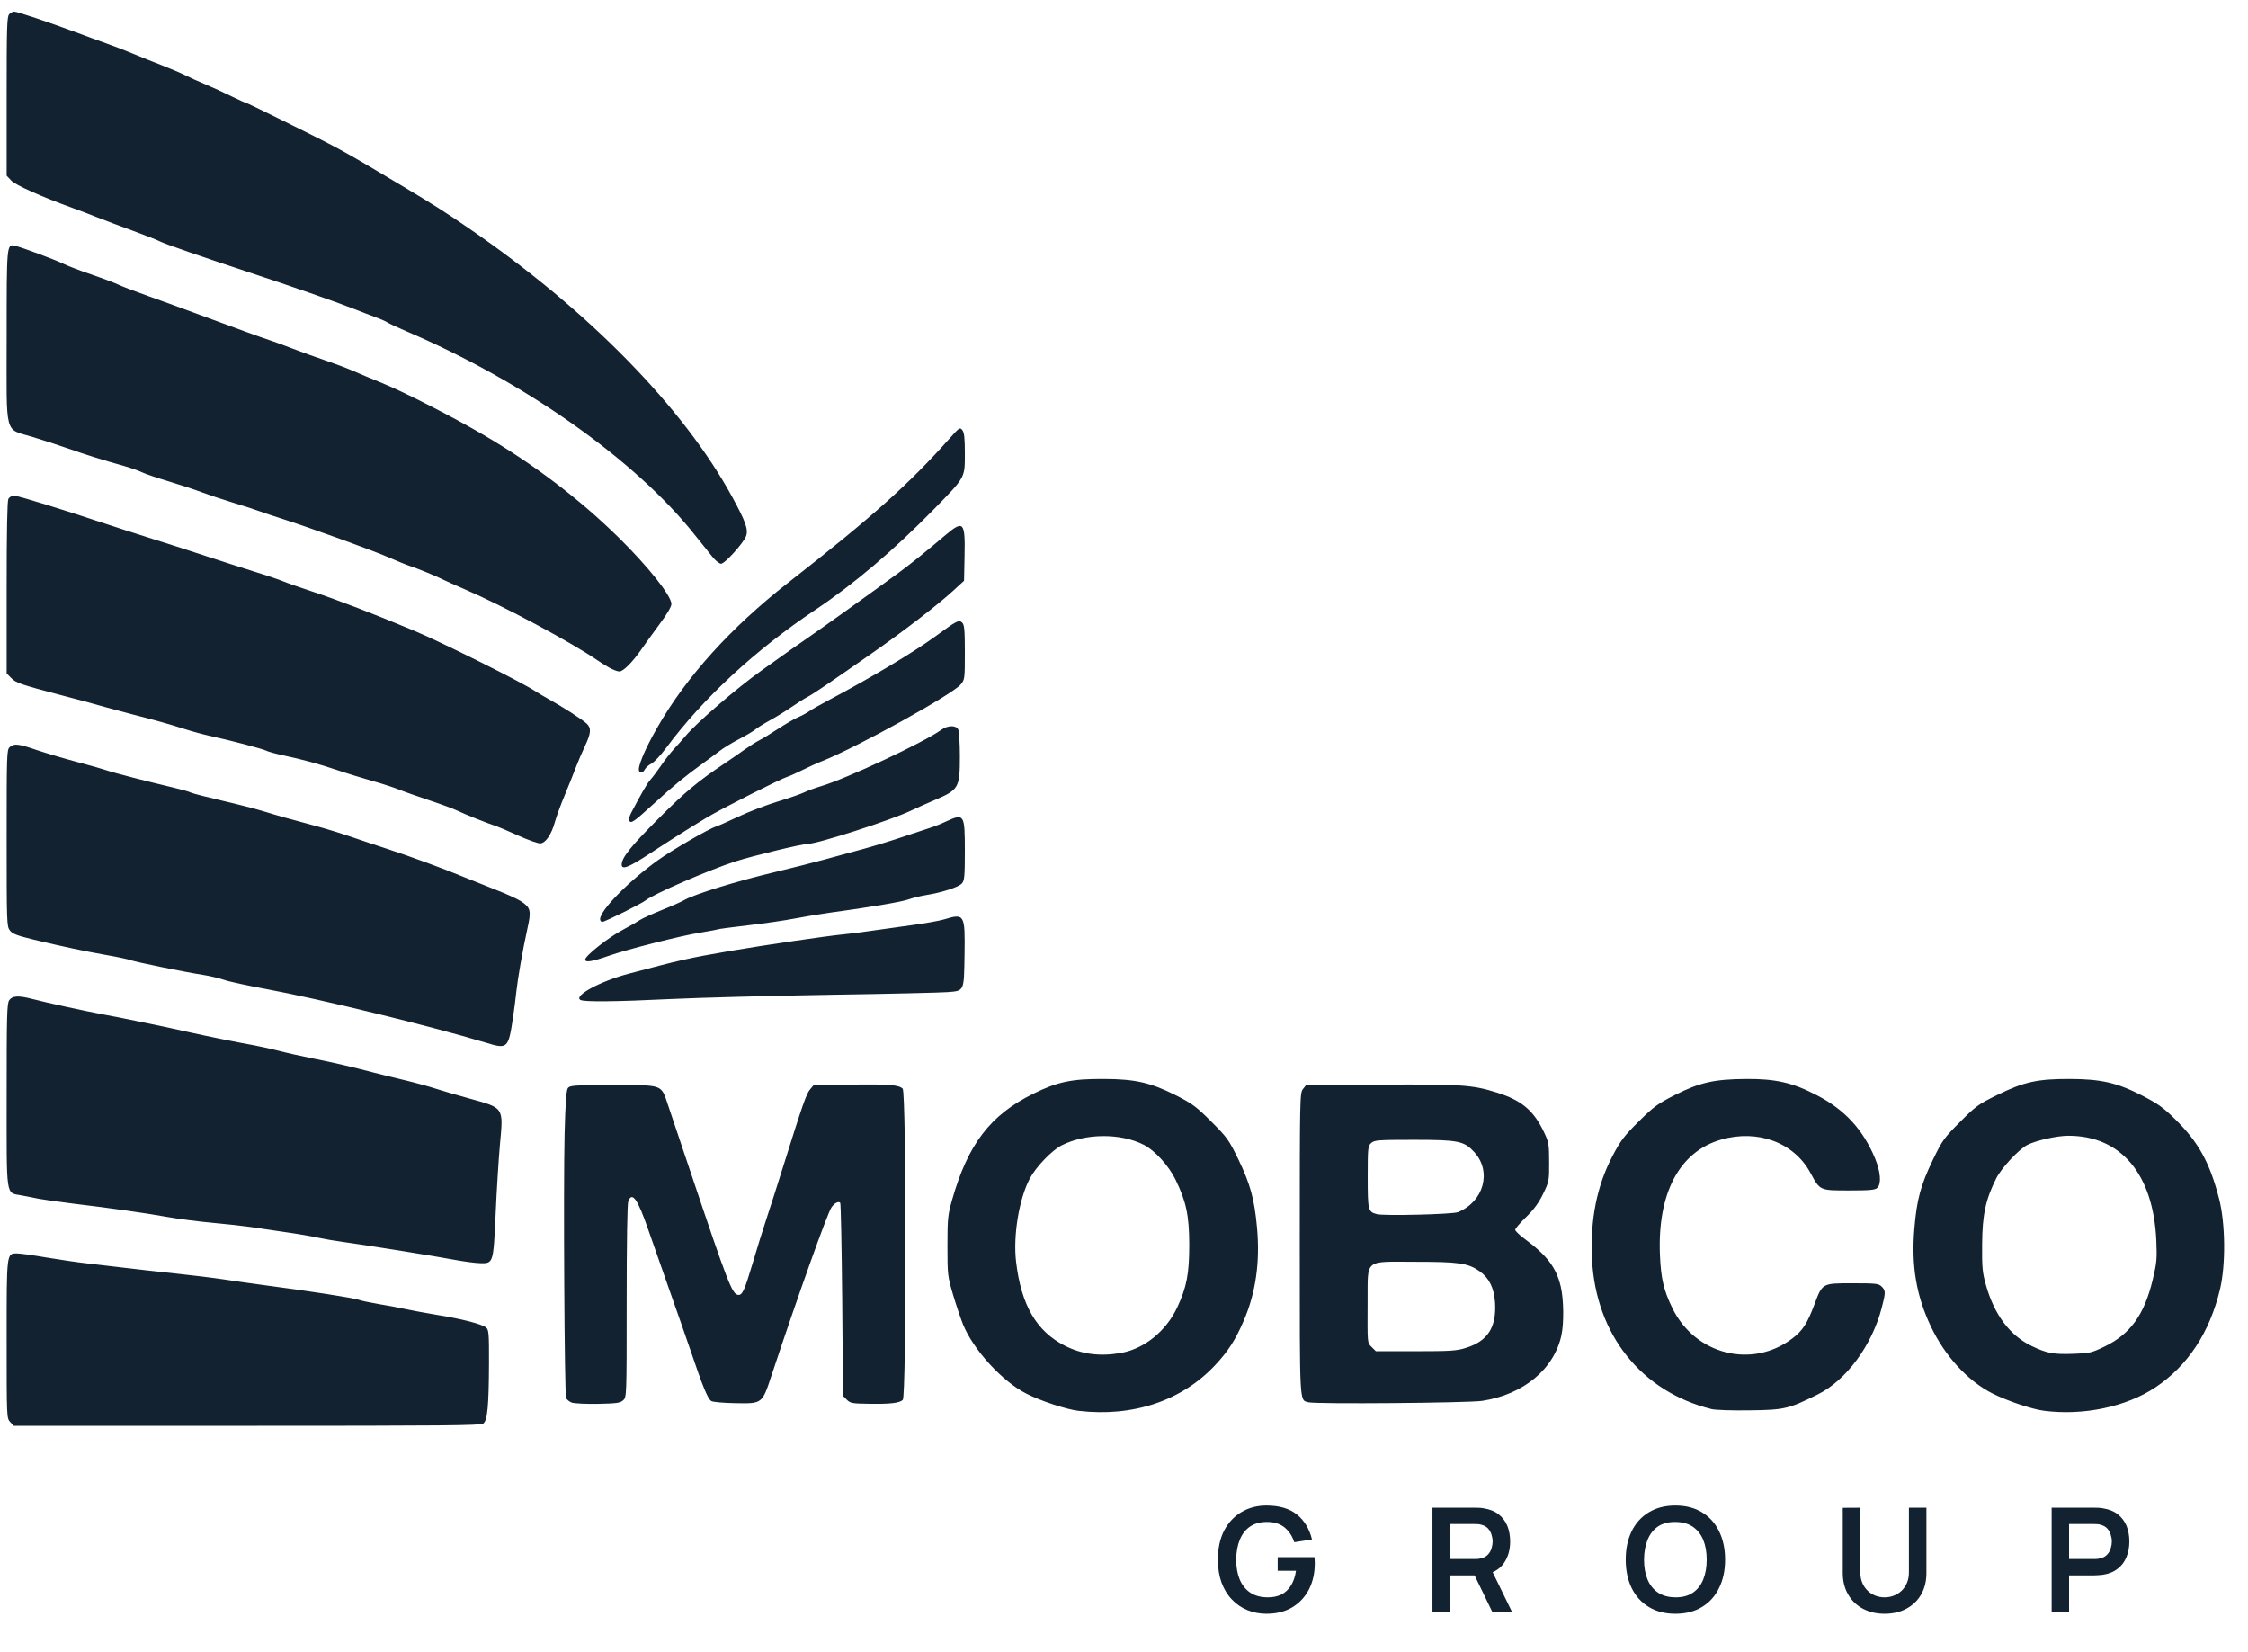
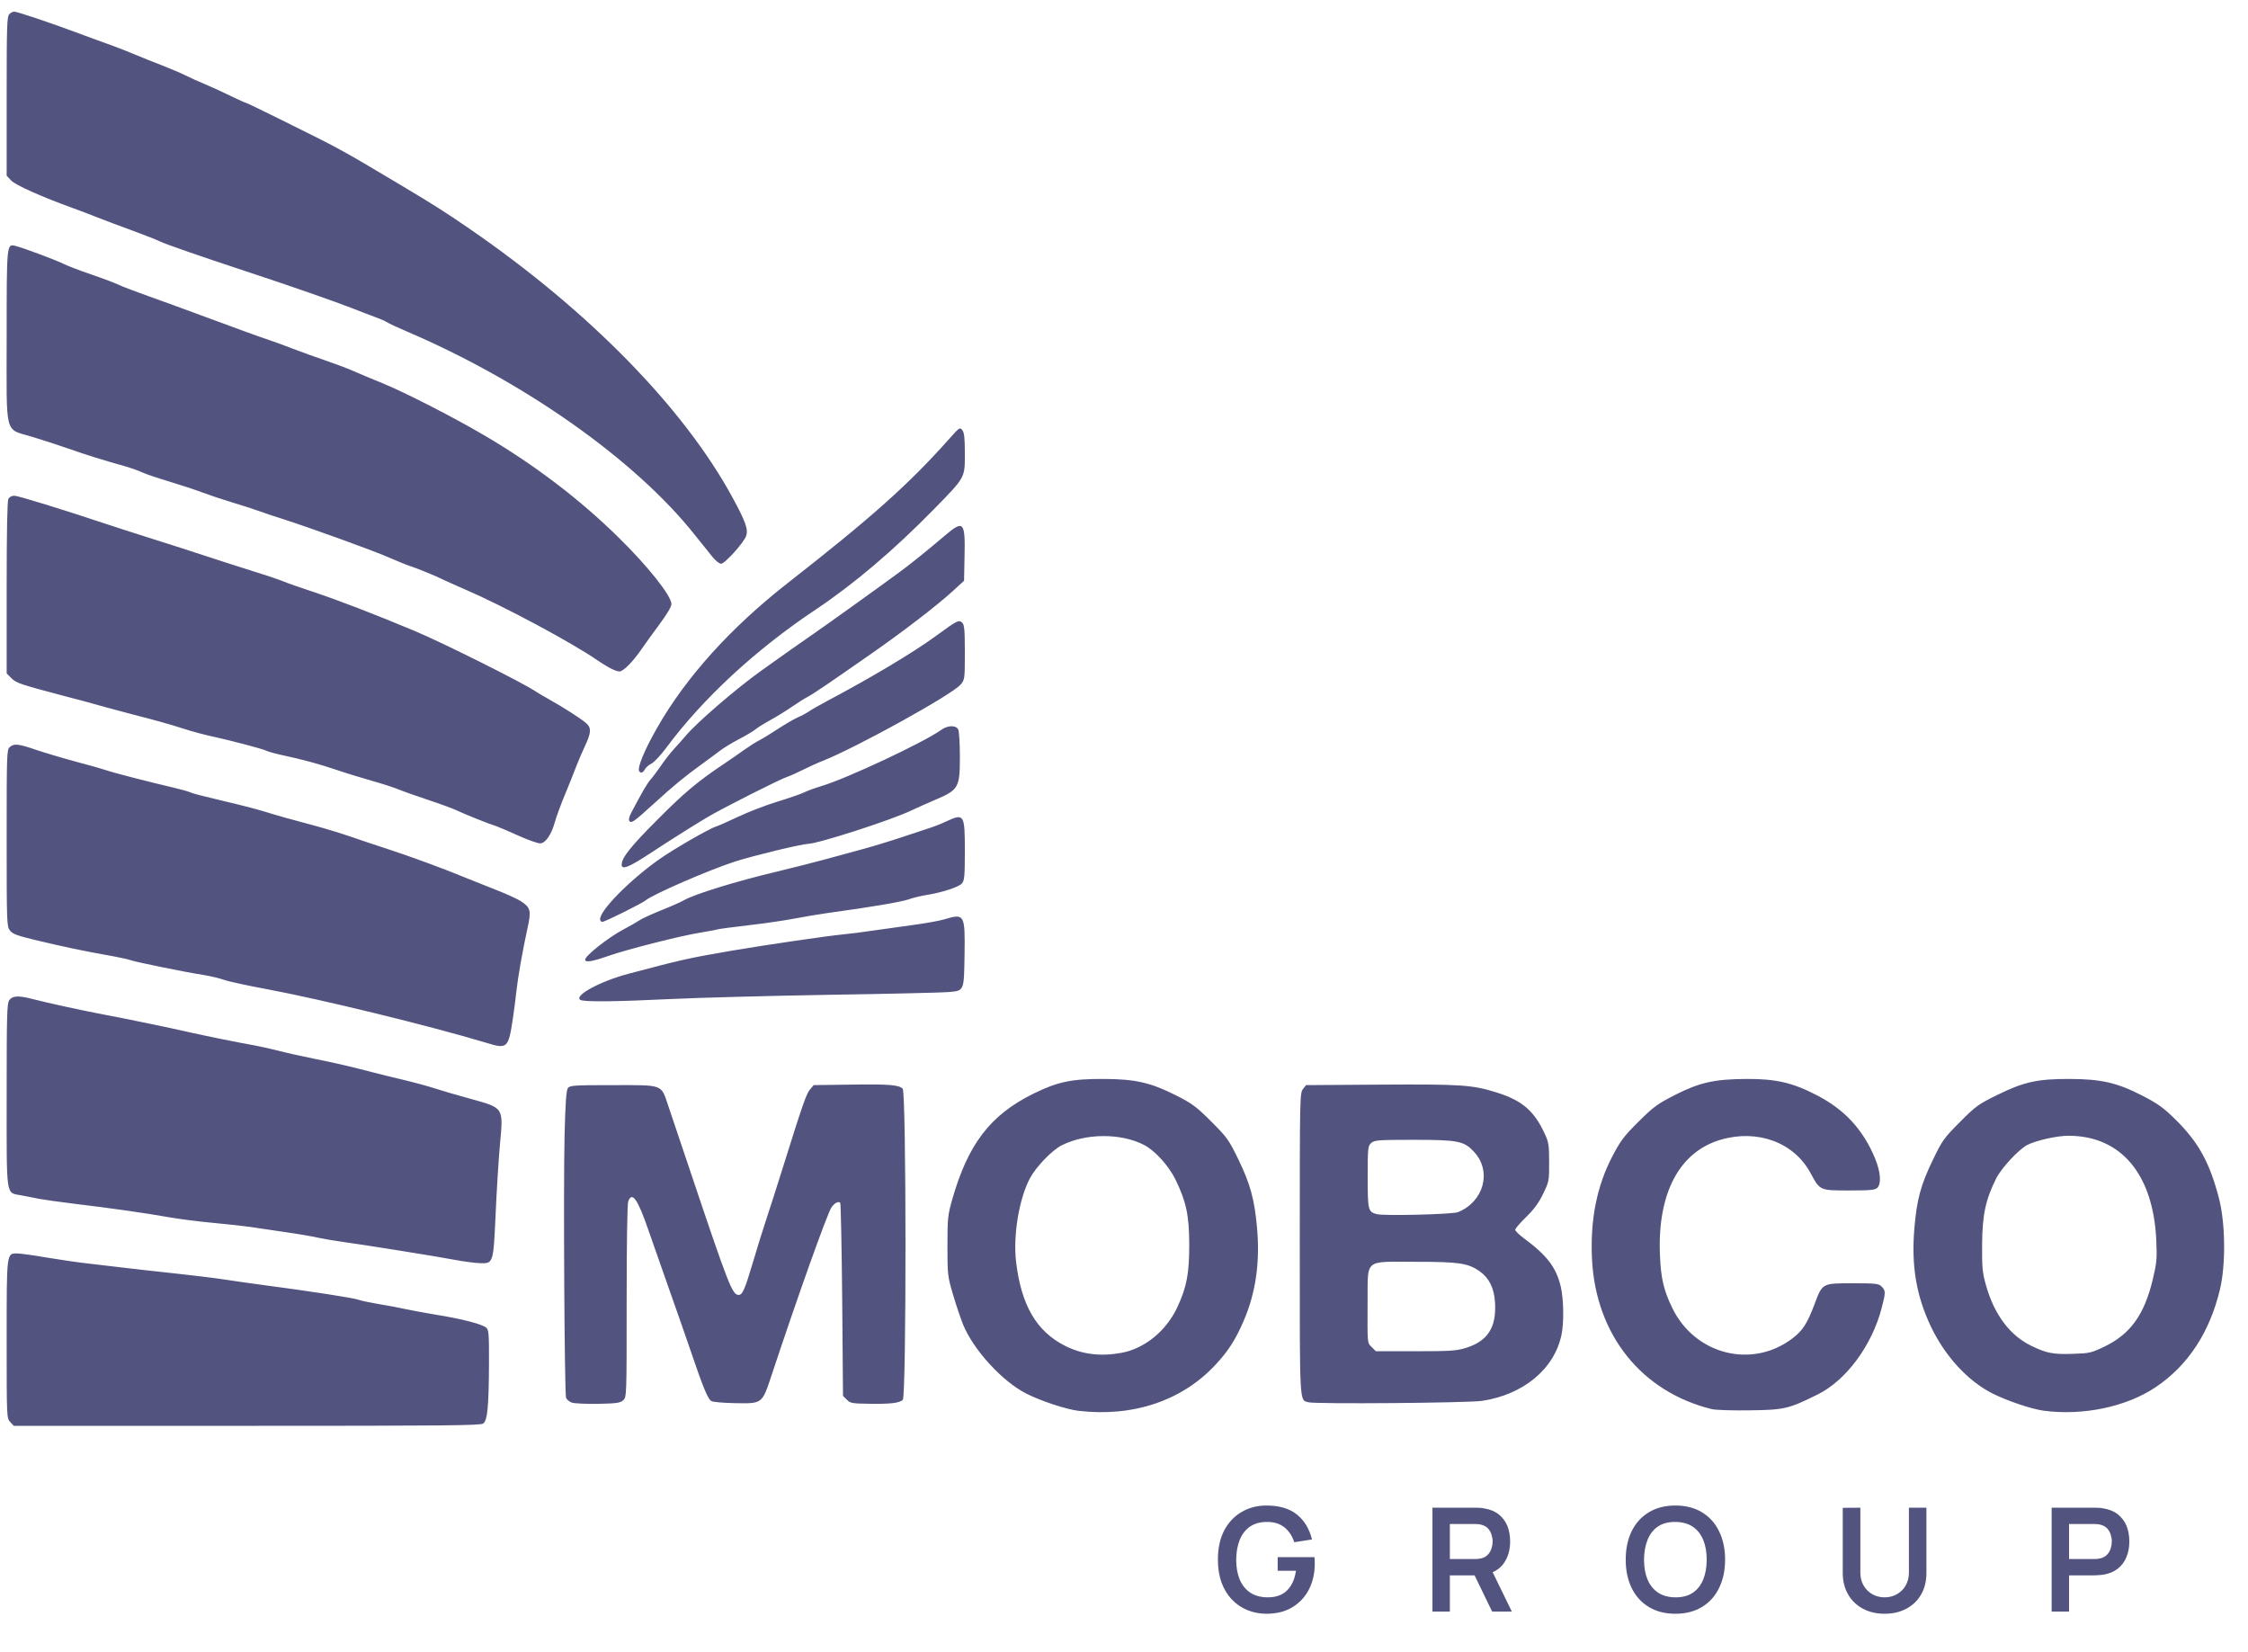
<svg xmlns="http://www.w3.org/2000/svg" viewBox="8 6 226 166" role="img" aria-label="MOBCO Group">
-   <path fill="#122230" d="M9.03,148.95C8.67,148.56 8.67,148.54 8.67,140.65C8.67,131.84 8.65,132.00 9.73,132.00C10.03,132.00 11.36,132.18 12.68,132.41C14.00,132.63 15.83,132.90 16.75,133.00C17.67,133.10 19.28,133.29 20.33,133.42C21.39,133.55 23.71,133.81 25.50,134.00C27.29,134.19 29.50,134.46 30.42,134.60C31.33,134.74 33.13,135.00 34.42,135.17C39.09,135.78 43.60,136.48 44.06,136.66C44.32,136.76 45.25,136.95 46.13,137.10C47.01,137.24 48.18,137.46 48.74,137.59C49.29,137.71 50.69,137.97 51.83,138.16C54.41,138.57 56.49,139.11 56.88,139.46C57.14,139.69 57.17,140.08 57.16,143.07C57.14,147.35 57.01,148.79 56.58,149.10C56.32,149.30 52.52,149.33 32.83,149.33L9.39,149.33L9.03,148.95ZM116.42,147.82C115.22,147.68 112.63,146.83 111.20,146.10C108.78,144.88 105.89,141.73 104.83,139.17C104.59,138.57 104.13,137.22 103.82,136.17C103.27,134.30 103.25,134.17 103.25,131.25C103.25,128.47 103.29,128.13 103.72,126.61C105.31,121.02 107.55,118.09 111.87,115.95C114.32,114.74 115.75,114.44 119.00,114.46C122.14,114.47 123.69,114.83 126.23,116.11C127.88,116.95 128.27,117.24 129.78,118.75C131.37,120.34 131.54,120.58 132.49,122.53C133.69,125.01 134.11,126.53 134.37,129.37C134.69,132.87 134.25,135.97 133.02,138.80C132.21,140.68 131.46,141.85 130.17,143.22C126.81,146.82 121.89,148.46 116.42,147.82ZM213.47,147.81C212.28,147.66 209.79,146.82 208.32,146.08C205.83,144.82 203.55,142.34 202.13,139.37C200.65,136.26 200.14,133.25 200.46,129.48C200.70,126.59 201.09,125.14 202.32,122.59C203.27,120.63 203.43,120.40 205.04,118.79C206.64,117.18 206.88,117.01 208.83,116.05C211.48,114.75 212.85,114.45 216.08,114.46C219.22,114.47 220.82,114.83 223.34,116.12C224.91,116.93 225.46,117.31 226.67,118.50C229.03,120.82 230.15,122.85 231.10,126.53C231.73,129.01 231.77,133.12 231.19,135.58C230.15,139.95 227.96,143.28 224.68,145.47C221.75,147.42 217.44,148.33 213.47,147.81ZM180.09,147.65C173.02,145.91 168.43,140.17 168.05,132.58C167.86,128.61 168.53,125.23 170.11,122.21C170.93,120.65 171.27,120.20 172.74,118.74C174.27,117.23 174.64,116.96 176.43,116.05C178.88,114.81 180.37,114.48 183.55,114.46C186.53,114.44 188.22,114.83 190.66,116.10C193.45,117.54 195.30,119.55 196.50,122.43C197.06,123.79 197.16,124.98 196.74,125.40C196.52,125.62 196.02,125.67 193.92,125.67C190.93,125.67 190.98,125.69 190.02,123.92C188.37,120.85 184.71,119.49 181.02,120.56C176.83,121.77 174.62,125.95 174.88,132.16C174.98,134.54 175.26,135.72 176.13,137.50C178.41,142.18 184.15,143.63 188.20,140.54C189.23,139.76 189.69,139.04 190.41,137.13C191.22,134.97 191.17,135.00 194.27,135.00C196.61,135.00 196.86,135.03 197.17,135.33C197.58,135.74 197.58,135.93 197.17,137.49C196.19,141.25 193.61,144.75 190.75,146.17C187.81,147.63 187.38,147.73 183.92,147.77C182.17,147.80 180.45,147.74 180.09,147.65ZM65.47,146.99C65.23,146.89 64.98,146.69 64.91,146.53C64.75,146.14 64.63,125.40 64.76,120.05C64.84,116.86 64.93,115.60 65.09,115.38C65.29,115.11 65.67,115.08 69.65,115.08C74.74,115.08 74.44,114.97 75.17,117.12C75.41,117.83 76.41,120.82 77.40,123.75C81.25,135.21 81.62,136.17 82.26,136.17C82.64,136.17 82.87,135.66 83.67,132.97C84.11,131.47 84.74,129.46 85.06,128.50C85.38,127.54 86.14,125.17 86.74,123.25C88.70,116.99 89.07,115.93 89.44,115.51L89.80,115.08L93.44,115.03C97.37,114.97 98.36,115.05 98.75,115.44C99.12,115.81 99.13,146.34 98.76,146.72C98.44,147.04 97.47,147.15 95.30,147.11C93.68,147.09 93.47,147.05 93.13,146.70L92.75,146.32L92.67,136.68C92.62,131.37 92.53,126.97 92.47,126.91C92.28,126.72 91.88,126.94 91.58,127.39C91.14,128.07 88.21,136.28 85.58,144.21C84.61,147.14 84.67,147.10 81.88,147.05C80.76,147.03 79.69,146.94 79.52,146.84C79.17,146.66 78.68,145.47 77.42,141.75C76.98,140.47 75.95,137.50 75.12,135.17C74.30,132.83 73.42,130.32 73.16,129.58C72.10,126.52 71.55,125.74 71.16,126.76C71.06,127.02 71.00,130.96 71.00,136.82C71.00,146.35 71.00,146.45 70.65,146.76C70.36,147.03 69.99,147.08 68.11,147.12C66.89,147.14 65.72,147.08 65.47,146.99ZM139.54,146.96C138.63,146.72 138.67,147.42 138.67,131.07C138.67,116.35 138.68,115.86 138.99,115.48L139.30,115.08L146.78,115.03C154.90,114.98 156.01,115.05 158.46,115.82C161.02,116.62 162.22,117.65 163.28,119.93C163.70,120.82 163.74,121.10 163.74,122.83C163.75,124.70 163.73,124.78 163.14,126.00C162.71,126.89 162.23,127.56 161.44,128.33C160.83,128.92 160.33,129.50 160.33,129.62C160.33,129.73 160.71,130.11 161.18,130.46C163.54,132.20 164.45,133.40 164.91,135.34C165.21,136.61 165.24,138.96 164.98,140.20C164.25,143.63 161.15,146.19 157.00,146.82C155.58,147.03 140.26,147.16 139.54,146.96ZM120.76,141.99C123.07,141.56 125.23,139.80 126.34,137.45C127.31,135.38 127.56,134.04 127.56,131.08C127.55,128.17 127.25,126.77 126.17,124.56C125.49,123.18 124.10,121.65 123.01,121.09C120.68,119.89 117.14,119.91 114.72,121.14C113.75,121.64 112.16,123.29 111.54,124.45C110.45,126.50 109.84,130.19 110.15,132.84C110.67,137.21 112.20,139.83 115.06,141.28C116.78,142.15 118.62,142.38 120.76,141.99ZM219.56,141.37C222.16,140.12 223.57,138.18 224.42,134.64C224.83,132.92 224.86,132.56 224.78,130.67C224.47,124.02 221.23,120.17 215.94,120.17C214.79,120.17 212.71,120.64 211.82,121.09C210.96,121.53 209.22,123.40 208.69,124.45C207.62,126.58 207.29,128.12 207.27,131.08C207.25,133.42 207.30,133.93 207.65,135.17C208.49,138.16 210.07,140.27 212.28,141.32C213.79,142.04 214.43,142.16 216.46,142.09C218.06,142.04 218.27,141.99 219.56,141.37ZM155.36,141.50C157.57,140.82 158.46,139.43 158.30,136.91C158.20,135.46 157.71,134.47 156.75,133.79C155.58,132.97 154.66,132.84 150.30,132.84C145.09,132.83 145.52,132.49 145.49,136.75C145.47,141.19 145.45,140.96 145.91,141.42L146.32,141.83L150.31,141.83C153.81,141.83 154.43,141.79 155.36,141.50ZM53.75,132.65C52.05,132.32 44.60,131.13 42.33,130.82C41.65,130.73 40.59,130.55 39.99,130.42C39.38,130.28 37.85,130.02 36.57,129.84C35.29,129.66 33.74,129.43 33.11,129.33C32.48,129.24 30.80,129.05 29.36,128.92C27.93,128.79 25.93,128.53 24.92,128.35C22.75,127.96 19.11,127.44 15.42,127.00C13.96,126.82 12.39,126.60 11.92,126.51C11.46,126.41 10.65,126.26 10.13,126.16C8.56,125.86 8.67,126.58 8.67,116.08C8.67,108.05 8.70,106.86 8.93,106.54C9.24,106.10 9.85,106.06 11.17,106.40C12.74,106.81 16.57,107.64 18.45,107.99C20.30,108.33 24.83,109.26 27.33,109.83C28.95,110.19 31.85,110.78 33.60,111.09C34.25,111.21 35.37,111.46 36.10,111.65C36.82,111.84 38.35,112.18 39.50,112.41C41.65,112.84 43.32,113.23 45.50,113.80C46.19,113.98 47.61,114.33 48.67,114.58C49.72,114.83 51.11,115.21 51.75,115.42C52.39,115.63 53.93,116.08 55.17,116.42C58.70,117.40 58.61,117.26 58.26,121.06C58.13,122.54 57.93,125.66 57.83,128.00C57.60,133.00 57.60,133.01 56.29,132.98C55.81,132.97 54.67,132.82 53.75,132.65ZM154.58,127.85C157.17,126.79 157.99,123.78 156.23,121.83C155.20,120.70 154.65,120.58 150.14,120.58C146.50,120.58 146.18,120.61 145.85,120.90C145.52,121.20 145.50,121.38 145.50,124.33C145.50,127.68 145.54,127.82 146.42,128.05C147.10,128.24 154.07,128.07 154.58,127.85ZM56.83,110.81C51.26,109.13 40.16,106.42 34.75,105.42C32.92,105.08 31.00,104.67 30.50,104.49C30.00,104.32 29.06,104.10 28.42,104.00C26.69,103.74 21.61,102.70 21.13,102.52C20.90,102.43 19.82,102.20 18.73,102.01C16.42,101.60 14.41,101.18 11.45,100.47C9.72,100.05 9.26,99.88 9.00,99.54C8.68,99.14 8.67,98.83 8.67,90.25C8.67,81.87 8.68,81.37 8.97,81.11C9.41,80.71 9.84,80.76 11.73,81.41C12.66,81.72 14.45,82.25 15.72,82.59C16.99,82.92 18.32,83.30 18.69,83.43C19.40,83.68 22.94,84.59 25.38,85.16C26.19,85.35 26.99,85.57 27.15,85.66C27.32,85.75 28.76,86.12 30.35,86.49C31.95,86.86 33.85,87.35 34.58,87.58C36.02,88.02 36.96,88.29 39.67,89.01C40.63,89.26 42.28,89.77 43.33,90.13C44.39,90.50 46.00,91.03 46.92,91.33C49.03,92.01 52.66,93.34 54.50,94.11C55.28,94.43 56.78,95.03 57.83,95.44C58.89,95.85 60.03,96.37 60.38,96.60C61.35,97.24 61.43,97.54 61.02,99.36C60.55,101.49 60.05,104.36 59.91,105.67C59.85,106.26 59.70,107.46 59.57,108.33C59.10,111.42 59.03,111.48 56.83,110.81ZM66.34,106.51C65.67,106.09 68.34,104.64 71.17,103.89C76.49,102.48 77.18,102.32 81.42,101.59C84.89,101.00 91.00,100.10 92.83,99.92C93.43,99.87 94.67,99.71 95.58,99.57C96.50,99.44 98.34,99.18 99.67,99.00C101.00,98.82 102.46,98.56 102.92,98.42C104.97,97.80 105.03,97.90 104.97,101.95C104.91,105.70 104.96,105.59 103.28,105.73C102.71,105.78 97.38,105.91 91.42,106.00C85.46,106.10 78.33,106.29 75.58,106.42C69.84,106.70 66.69,106.73 66.34,106.51ZM66.83,102.46C66.83,102.08 69.14,100.25 70.61,99.47C71.33,99.09 72.11,98.64 72.34,98.48C72.58,98.32 73.55,97.88 74.51,97.49C75.47,97.11 76.48,96.66 76.75,96.50C77.79,95.89 82.07,94.57 86.17,93.60C87.59,93.26 89.69,92.73 90.83,92.42C91.98,92.11 93.78,91.62 94.83,91.33C95.89,91.04 97.65,90.50 98.75,90.13C99.85,89.76 101.09,89.35 101.50,89.22C101.91,89.09 102.65,88.80 103.13,88.57C104.93,87.74 105.00,87.85 105.00,91.51C105.00,94.08 104.96,94.51 104.71,94.80C104.40,95.17 102.71,95.72 101.08,95.98C100.53,96.07 99.75,96.26 99.34,96.41C98.65,96.66 95.34,97.22 91.33,97.76C90.37,97.90 88.83,98.15 87.92,98.33C87.00,98.51 84.90,98.82 83.25,99.01C81.60,99.20 80.21,99.39 80.16,99.42C80.11,99.45 79.32,99.60 78.41,99.75C76.50,100.05 70.98,101.45 69.17,102.09C67.51,102.67 66.83,102.78 66.83,102.46ZM68.33,98.40C68.33,97.51 71.19,94.59 74.16,92.46C75.58,91.44 79.24,89.32 80.00,89.08C80.22,89.01 81.22,88.57 82.24,88.09C83.25,87.61 85.02,86.93 86.17,86.58C87.31,86.23 88.51,85.82 88.83,85.66C89.15,85.50 89.94,85.21 90.58,85.02C93.13,84.26 100.83,80.65 102.61,79.38C103.27,78.90 104.09,78.88 104.33,79.32C104.42,79.50 104.50,80.69 104.50,82.00C104.50,85.20 104.39,85.39 102.00,86.41C101.22,86.74 100.13,87.23 99.58,87.49C97.57,88.45 90.19,90.83 89.21,90.83C88.60,90.84 83.72,92.02 81.94,92.59C79.27,93.45 73.64,95.90 72.89,96.52C72.53,96.82 68.80,98.67 68.56,98.67C68.43,98.67 68.33,98.55 68.33,98.40ZM70.50,92.91C70.50,92.22 71.44,91.05 74.14,88.35C76.86,85.62 78.17,84.53 80.88,82.72C81.45,82.34 82.33,81.73 82.83,81.37C83.34,81.01 84.01,80.58 84.33,80.42C84.65,80.26 85.52,79.73 86.26,79.24C87.00,78.76 87.88,78.25 88.23,78.10C88.57,77.96 89.05,77.70 89.30,77.53C89.55,77.35 90.39,76.87 91.17,76.46C95.62,74.10 99.83,71.58 102.05,69.96C104.22,68.37 104.41,68.27 104.74,68.60C104.95,68.81 105.00,69.33 105.00,71.58C105.00,74.25 104.99,74.32 104.58,74.81C103.73,75.82 94.11,81.14 90.70,82.49C90.23,82.67 89.33,83.08 88.71,83.39C88.09,83.70 87.40,84.01 87.17,84.08C86.52,84.27 80.58,87.27 79.08,88.17C77.46,89.14 75.11,90.63 73.41,91.75C71.22,93.19 70.50,93.48 70.50,92.91ZM60.09,89.99C59.09,89.54 58.11,89.12 57.92,89.06C57.25,88.86 54.57,87.79 54.00,87.50C53.68,87.34 52.40,86.86 51.16,86.45C49.93,86.04 48.54,85.55 48.08,85.36C47.62,85.17 46.43,84.78 45.42,84.50C44.41,84.21 42.83,83.73 41.92,83.42C40.08,82.80 38.44,82.35 36.42,81.92C35.68,81.76 34.95,81.56 34.79,81.47C34.45,81.29 31.16,80.42 29.25,80.01C28.52,79.85 27.32,79.53 26.58,79.29C25.09,78.81 23.41,78.34 21.42,77.84C20.68,77.65 19.41,77.31 18.58,77.08C17.76,76.84 15.85,76.32 14.33,75.93C10.01,74.79 9.63,74.66 9.13,74.16L8.67,73.69L8.67,65.09C8.67,59.47 8.73,56.37 8.84,56.16C8.94,55.96 9.19,55.83 9.44,55.83C9.82,55.83 14.41,57.25 18.67,58.67C19.45,58.93 21.55,59.61 23.33,60.17C25.12,60.73 27.60,61.53 28.83,61.94C30.07,62.35 32.17,63.02 33.50,63.44C34.83,63.85 36.18,64.31 36.50,64.45C36.82,64.59 38.17,65.06 39.50,65.50C41.94,66.31 45.61,67.72 49.58,69.38C52.40,70.55 60.56,74.63 61.83,75.49C62.06,75.65 62.70,76.02 63.25,76.33C64.57,77.06 66.49,78.29 66.96,78.72C67.46,79.17 67.43,79.68 66.82,80.97C66.54,81.57 66.13,82.51 65.92,83.07C65.71,83.63 65.20,84.91 64.78,85.92C64.36,86.92 63.91,88.17 63.77,88.68C63.43,89.90 62.85,90.74 62.33,90.78C62.10,90.80 61.09,90.44 60.09,89.99ZM71.25,88.49C71.19,88.40 71.28,88.04 71.46,87.70C72.57,85.59 73.09,84.70 73.43,84.33C73.64,84.10 74.09,83.49 74.45,82.97C74.80,82.45 75.38,81.70 75.75,81.30C76.12,80.91 76.62,80.33 76.88,80.03C77.96,78.71 82.02,75.21 84.56,73.40C87.44,71.35 88.01,70.94 89.42,69.97C90.89,68.96 96.09,65.23 98.34,63.58C99.53,62.71 101.14,61.41 103.05,59.79C104.87,58.25 105.05,58.45 104.97,61.95L104.92,64.38L103.83,65.38C102.31,66.78 98.82,69.47 95.60,71.71C91.43,74.62 89.86,75.69 89.25,76.02C88.88,76.21 88.13,76.69 87.58,77.07C87.03,77.45 86.06,78.05 85.42,78.40C84.77,78.76 84.10,79.18 83.92,79.34C83.73,79.50 83.01,79.93 82.30,80.30C81.60,80.66 80.74,81.19 80.39,81.46C80.04,81.73 79.29,82.28 78.74,82.68C76.82,84.07 75.78,84.92 73.73,86.79C71.67,88.66 71.45,88.82 71.25,88.49ZM72.26,83.52C72.05,83.18 72.80,81.37 74.06,79.17C76.97,74.06 81.47,69.08 87.23,64.58C95.64,58.01 99.39,54.66 103.46,50.08C104.45,48.97 104.50,48.93 104.75,49.24C104.94,49.49 105.00,50.03 105.00,51.57C105.00,54.07 105.08,53.92 101.87,57.21C97.85,61.31 93.85,64.71 90.00,67.28C83.94,71.32 78.63,76.24 74.96,81.20C74.43,81.91 73.78,82.60 73.51,82.75C73.23,82.89 72.93,83.15 72.83,83.34C72.65,83.68 72.41,83.76 72.26,83.52ZM69.24,73.11C68.86,72.89 68.34,72.57 68.07,72.38C65.46,70.58 58.63,66.92 54.75,65.25C53.83,64.85 52.86,64.42 52.58,64.28C51.85,63.91 50.01,63.16 49.25,62.91C48.88,62.79 47.87,62.38 47.00,62.00C45.53,61.35 39.11,59.03 36.42,58.17C35.77,57.97 34.76,57.63 34.17,57.42C33.57,57.20 32.30,56.79 31.33,56.50C30.37,56.21 29.02,55.76 28.33,55.50C27.65,55.24 26.15,54.75 25.00,54.40C23.85,54.06 22.65,53.65 22.33,53.50C22.01,53.34 21.19,53.05 20.50,52.85C18.31,52.24 16.63,51.71 14.92,51.11C14.00,50.79 12.37,50.25 11.30,49.93C8.38,49.03 8.67,50.12 8.67,39.84C8.67,30.54 8.67,30.51 9.52,30.71C10.22,30.87 13.64,32.15 14.36,32.51C14.73,32.70 16.02,33.20 17.21,33.60C18.40,34.01 19.61,34.47 19.89,34.61C20.18,34.76 21.54,35.28 22.92,35.77C24.29,36.26 26.62,37.10 28.08,37.65C31.96,39.09 34.31,39.94 35.17,40.22C35.58,40.35 36.60,40.73 37.43,41.05C38.26,41.37 39.76,41.91 40.76,42.25C41.75,42.59 42.98,43.05 43.49,43.28C44.00,43.51 45.32,44.06 46.42,44.51C48.62,45.40 53.47,47.88 56.58,49.70C61.65,52.66 66.24,56.15 70.18,60.02C73.16,62.95 75.50,65.89 75.50,66.72C75.50,66.99 75.05,67.75 74.28,68.78C73.62,69.68 72.81,70.79 72.50,71.25C71.61,72.54 70.66,73.50 70.27,73.50C70.08,73.50 69.61,73.32 69.24,73.11ZM79.61,61.96C79.29,61.57 78.50,60.58 77.85,59.77C71.89,52.25 60.71,44.36 48.83,39.29C47.96,38.92 47.10,38.52 46.91,38.39C46.72,38.27 46.16,38.03 45.66,37.85C45.16,37.67 44.15,37.28 43.42,36.99C41.88,36.38 37.15,34.73 33.17,33.42C28.08,31.74 24.59,30.53 24.06,30.26C23.77,30.11 22.53,29.63 21.31,29.18C20.08,28.73 18.48,28.13 17.75,27.84C17.02,27.55 15.93,27.13 15.33,26.92C12.18,25.78 9.56,24.61 9.13,24.15L8.67,23.66L8.67,15.68C8.67,8.64 8.70,7.66 8.93,7.43C9.07,7.28 9.30,7.17 9.43,7.17C9.72,7.17 12.92,8.24 15.42,9.17C16.43,9.55 17.89,10.08 18.67,10.36C19.45,10.63 20.68,11.11 21.42,11.42C22.15,11.73 23.45,12.25 24.31,12.58C25.17,12.92 26.22,13.36 26.65,13.58C27.07,13.79 27.98,14.21 28.67,14.49C29.35,14.78 30.52,15.31 31.26,15.68C31.99,16.04 32.65,16.33 32.71,16.33C32.77,16.33 34.30,17.07 36.12,17.97C42.32,21.04 42.13,20.93 48.50,24.73C51.69,26.64 52.76,27.32 55.15,28.96C67.15,37.20 76.73,46.98 81.63,55.99C82.96,58.43 83.24,59.22 83.01,59.88C82.77,60.56 80.87,62.67 80.49,62.67C80.32,62.67 79.92,62.35 79.61,61.96Z" />
-   <path fill="#122230" d="M135.32 168.22Q134.31 168.22 133.42 167.86Q132.53 167.5 131.86 166.8Q131.19 166.11 130.81 165.1Q130.44 164.08 130.44 162.78Q130.44 161.07 131.07 159.85Q131.71 158.64 132.82 157.99Q133.93 157.34 135.32 157.34Q137.25 157.34 138.38 158.24Q139.5 159.14 139.9 160.75L138.12 161.03Q137.82 160.11 137.15 159.55Q136.47 159 135.43 158.99Q134.38 158.98 133.68 159.45Q132.99 159.92 132.64 160.78Q132.29 161.64 132.28 162.78Q132.28 163.92 132.63 164.77Q132.98 165.61 133.68 166.09Q134.38 166.56 135.43 166.57Q136.22 166.58 136.81 166.29Q137.41 165.99 137.78 165.39Q138.16 164.79 138.29 163.9H136.45V162.53H140.15Q140.17 162.64 140.17 162.86Q140.18 163.09 140.18 163.14Q140.18 164.62 139.6 165.76Q139.01 166.91 137.92 167.57Q136.84 168.22 135.32 168.22ZM152.01 168V157.56H156.33Q156.48 157.56 156.72 157.57Q156.96 157.58 157.16 157.62Q158.07 157.76 158.66 158.22Q159.25 158.69 159.54 159.39Q159.82 160.1 159.82 160.96Q159.82 162.24 159.18 163.15Q158.53 164.07 157.2 164.29L156.45 164.36H153.76V168ZM158.01 168 155.95 163.75 157.73 163.36 159.99 168ZM153.76 162.72H156.26Q156.4 162.72 156.58 162.71Q156.76 162.69 156.92 162.65Q157.35 162.54 157.6 162.26Q157.85 161.99 157.95 161.64Q158.06 161.29 158.06 160.96Q158.06 160.62 157.95 160.28Q157.85 159.93 157.6 159.65Q157.35 159.38 156.92 159.27Q156.76 159.22 156.58 159.21Q156.4 159.2 156.26 159.2H153.76ZM176.43 168.22Q174.87 168.22 173.75 167.53Q172.63 166.85 172.03 165.62Q171.44 164.4 171.44 162.78Q171.44 161.16 172.03 159.94Q172.63 158.71 173.75 158.03Q174.87 157.34 176.43 157.34Q178 157.34 179.12 158.03Q180.24 158.71 180.83 159.94Q181.43 161.16 181.43 162.78Q181.43 164.4 180.83 165.62Q180.24 166.85 179.12 167.53Q178 168.22 176.43 168.22ZM176.43 166.57Q177.48 166.58 178.18 166.11Q178.88 165.64 179.23 164.78Q179.58 163.92 179.58 162.78Q179.58 161.64 179.23 160.79Q178.88 159.95 178.18 159.47Q177.48 159 176.43 158.99Q175.38 158.98 174.68 159.45Q173.99 159.92 173.64 160.78Q173.29 161.64 173.28 162.78Q173.28 163.92 173.63 164.77Q173.98 165.61 174.68 166.09Q175.38 166.56 176.43 166.57ZM197.47 168.22Q196.23 168.22 195.28 167.71Q194.33 167.2 193.8 166.28Q193.26 165.36 193.26 164.12V157.57L195.03 157.56V164.08Q195.03 164.67 195.23 165.13Q195.43 165.59 195.78 165.92Q196.12 166.24 196.56 166.41Q197 166.57 197.47 166.57Q197.96 166.57 198.39 166.4Q198.83 166.23 199.17 165.91Q199.51 165.59 199.71 165.12Q199.91 164.66 199.91 164.08V157.56H201.67V164.12Q201.67 165.36 201.14 166.28Q200.61 167.2 199.66 167.71Q198.71 168.22 197.47 168.22ZM214.26 168V157.56H218.58Q218.73 157.56 218.97 157.57Q219.21 157.58 219.41 157.62Q220.32 157.76 220.91 158.22Q221.5 158.69 221.79 159.39Q222.07 160.1 222.07 160.96Q222.07 161.82 221.78 162.52Q221.5 163.23 220.9 163.69Q220.31 164.16 219.41 164.3Q219.21 164.33 218.97 164.34Q218.72 164.36 218.58 164.36H216.01V168ZM216.01 162.72H218.51Q218.65 162.72 218.83 162.71Q219.01 162.69 219.17 162.65Q219.6 162.54 219.85 162.26Q220.1 161.99 220.2 161.64Q220.31 161.29 220.31 160.96Q220.31 160.62 220.2 160.28Q220.1 159.93 219.85 159.65Q219.6 159.38 219.17 159.27Q219.01 159.22 218.83 159.21Q218.65 159.2 218.51 159.2H216.01Z" />
+   <path fill="#535380" d="M9.03,148.95C8.67,148.56 8.67,148.54 8.67,140.65C8.67,131.84 8.65,132.00 9.73,132.00C10.03,132.00 11.36,132.18 12.68,132.41C14.00,132.63 15.83,132.90 16.75,133.00C17.67,133.10 19.28,133.29 20.33,133.42C21.39,133.55 23.71,133.81 25.50,134.00C27.29,134.19 29.50,134.46 30.42,134.60C31.33,134.74 33.13,135.00 34.42,135.17C39.09,135.78 43.60,136.48 44.06,136.66C44.32,136.76 45.25,136.95 46.13,137.10C47.01,137.24 48.18,137.46 48.74,137.59C49.29,137.71 50.69,137.97 51.83,138.16C54.41,138.57 56.49,139.11 56.88,139.46C57.14,139.69 57.17,140.08 57.16,143.07C57.14,147.35 57.01,148.79 56.58,149.10C56.32,149.30 52.52,149.33 32.83,149.33L9.39,149.33L9.03,148.95ZM116.42,147.82C115.22,147.68 112.63,146.83 111.20,146.10C108.78,144.88 105.89,141.73 104.83,139.17C104.59,138.57 104.13,137.22 103.82,136.17C103.27,134.30 103.25,134.17 103.25,131.25C103.25,128.47 103.29,128.13 103.72,126.61C105.31,121.02 107.55,118.09 111.87,115.95C114.32,114.74 115.75,114.44 119.00,114.46C122.14,114.47 123.69,114.83 126.23,116.11C127.88,116.95 128.27,117.24 129.78,118.75C131.37,120.34 131.54,120.58 132.49,122.53C133.69,125.01 134.11,126.53 134.37,129.37C134.69,132.87 134.25,135.97 133.02,138.80C132.21,140.68 131.46,141.85 130.17,143.22C126.81,146.82 121.89,148.46 116.42,147.82ZM213.47,147.81C212.28,147.66 209.79,146.82 208.32,146.08C205.83,144.82 203.55,142.34 202.13,139.37C200.65,136.26 200.14,133.25 200.46,129.48C200.70,126.59 201.09,125.14 202.32,122.59C203.27,120.63 203.43,120.40 205.04,118.79C206.64,117.18 206.88,117.01 208.83,116.05C211.48,114.75 212.85,114.45 216.08,114.46C219.22,114.47 220.82,114.83 223.34,116.12C224.91,116.93 225.46,117.31 226.67,118.50C229.03,120.82 230.15,122.85 231.10,126.53C231.73,129.01 231.77,133.12 231.19,135.58C230.15,139.95 227.96,143.28 224.68,145.47C221.75,147.42 217.44,148.33 213.47,147.81ZM180.09,147.65C173.02,145.91 168.43,140.17 168.05,132.58C167.86,128.61 168.53,125.23 170.11,122.21C170.93,120.65 171.27,120.20 172.74,118.74C174.27,117.23 174.64,116.96 176.43,116.05C178.88,114.81 180.37,114.48 183.55,114.46C186.53,114.44 188.22,114.83 190.66,116.10C193.45,117.54 195.30,119.55 196.50,122.43C197.06,123.79 197.16,124.98 196.74,125.40C196.52,125.62 196.02,125.67 193.92,125.67C190.93,125.67 190.98,125.69 190.02,123.92C188.37,120.85 184.71,119.49 181.02,120.56C176.83,121.77 174.62,125.95 174.88,132.16C174.98,134.54 175.26,135.72 176.13,137.50C178.41,142.18 184.15,143.63 188.20,140.54C189.23,139.76 189.69,139.04 190.41,137.13C191.22,134.97 191.17,135.00 194.27,135.00C196.61,135.00 196.86,135.03 197.17,135.33C197.58,135.74 197.58,135.93 197.17,137.49C196.19,141.25 193.61,144.75 190.75,146.17C187.81,147.63 187.38,147.73 183.92,147.77C182.17,147.80 180.45,147.74 180.09,147.65ZM65.47,146.99C65.23,146.89 64.98,146.69 64.91,146.53C64.75,146.14 64.63,125.40 64.76,120.05C64.84,116.86 64.93,115.60 65.09,115.38C65.29,115.11 65.67,115.08 69.65,115.08C74.74,115.08 74.44,114.97 75.17,117.12C75.41,117.83 76.41,120.82 77.40,123.75C81.25,135.21 81.62,136.17 82.26,136.17C82.64,136.17 82.87,135.66 83.67,132.97C84.11,131.47 84.74,129.46 85.06,128.50C85.38,127.54 86.14,125.17 86.74,123.25C88.70,116.99 89.07,115.93 89.44,115.51L89.80,115.08L93.44,115.03C97.37,114.97 98.36,115.05 98.75,115.44C99.12,115.81 99.13,146.34 98.76,146.72C98.44,147.04 97.47,147.15 95.30,147.11C93.68,147.09 93.47,147.05 93.13,146.70L92.75,146.32L92.67,136.68C92.62,131.37 92.53,126.97 92.47,126.91C92.28,126.72 91.88,126.94 91.58,127.39C91.14,128.07 88.21,136.28 85.58,144.21C84.61,147.14 84.67,147.10 81.88,147.05C80.76,147.03 79.69,146.94 79.52,146.84C79.17,146.66 78.68,145.47 77.42,141.75C76.98,140.47 75.95,137.50 75.12,135.17C74.30,132.83 73.42,130.32 73.16,129.58C72.10,126.52 71.55,125.74 71.16,126.76C71.06,127.02 71.00,130.96 71.00,136.82C71.00,146.35 71.00,146.45 70.65,146.76C70.36,147.03 69.99,147.08 68.11,147.12C66.89,147.14 65.72,147.08 65.47,146.99ZM139.54,146.96C138.63,146.72 138.67,147.42 138.67,131.07C138.67,116.35 138.68,115.86 138.99,115.48L139.30,115.08L146.78,115.03C154.90,114.98 156.01,115.05 158.46,115.82C161.02,116.62 162.22,117.65 163.28,119.93C163.70,120.82 163.74,121.10 163.74,122.83C163.75,124.70 163.73,124.78 163.14,126.00C162.71,126.89 162.23,127.56 161.44,128.33C160.83,128.92 160.33,129.50 160.33,129.62C160.33,129.73 160.71,130.11 161.18,130.46C163.54,132.20 164.45,133.40 164.91,135.34C165.21,136.61 165.24,138.96 164.98,140.20C164.25,143.63 161.15,146.19 157.00,146.82C155.58,147.03 140.26,147.16 139.54,146.96ZM120.76,141.99C123.07,141.56 125.23,139.80 126.34,137.45C127.31,135.38 127.56,134.04 127.56,131.08C127.55,128.17 127.25,126.77 126.17,124.56C125.49,123.18 124.10,121.65 123.01,121.09C120.68,119.89 117.14,119.91 114.72,121.14C113.75,121.64 112.16,123.29 111.54,124.45C110.45,126.50 109.84,130.19 110.15,132.84C110.67,137.21 112.20,139.83 115.06,141.28C116.78,142.15 118.62,142.38 120.76,141.99ZM219.56,141.37C222.16,140.12 223.57,138.18 224.42,134.64C224.83,132.92 224.86,132.56 224.78,130.67C224.47,124.02 221.23,120.17 215.94,120.17C214.79,120.17 212.71,120.64 211.82,121.09C210.96,121.53 209.22,123.40 208.69,124.45C207.62,126.58 207.29,128.12 207.27,131.08C207.25,133.42 207.30,133.93 207.65,135.17C208.49,138.16 210.07,140.27 212.28,141.32C213.79,142.04 214.43,142.16 216.46,142.09C218.06,142.04 218.27,141.99 219.56,141.37ZM155.36,141.50C157.57,140.82 158.46,139.43 158.30,136.91C158.20,135.46 157.71,134.47 156.75,133.79C155.58,132.97 154.66,132.84 150.30,132.84C145.09,132.83 145.52,132.49 145.49,136.75C145.47,141.19 145.45,140.96 145.91,141.42L146.32,141.83L150.31,141.83C153.81,141.83 154.43,141.79 155.36,141.50ZM53.75,132.65C52.05,132.32 44.60,131.13 42.33,130.82C41.65,130.73 40.59,130.55 39.99,130.42C39.38,130.28 37.85,130.02 36.57,129.84C35.29,129.66 33.74,129.43 33.11,129.33C32.48,129.24 30.80,129.05 29.36,128.92C27.93,128.79 25.93,128.53 24.92,128.35C22.75,127.96 19.11,127.44 15.42,127.00C13.96,126.82 12.39,126.60 11.92,126.51C11.46,126.41 10.65,126.26 10.13,126.16C8.56,125.86 8.67,126.58 8.67,116.08C8.67,108.05 8.70,106.86 8.93,106.54C9.24,106.10 9.85,106.06 11.17,106.40C12.74,106.81 16.57,107.64 18.45,107.99C20.30,108.33 24.83,109.26 27.33,109.83C28.95,110.19 31.85,110.78 33.60,111.09C34.25,111.21 35.37,111.46 36.10,111.65C36.82,111.84 38.35,112.18 39.50,112.41C41.65,112.84 43.32,113.23 45.50,113.80C46.19,113.98 47.61,114.33 48.67,114.58C49.72,114.83 51.11,115.21 51.75,115.42C52.39,115.63 53.93,116.08 55.17,116.42C58.70,117.40 58.61,117.26 58.26,121.06C58.13,122.54 57.93,125.66 57.83,128.00C57.60,133.00 57.60,133.01 56.29,132.98C55.81,132.97 54.67,132.82 53.75,132.65ZM154.58,127.85C157.17,126.79 157.99,123.78 156.23,121.83C155.20,120.70 154.65,120.58 150.14,120.58C146.50,120.58 146.18,120.61 145.85,120.90C145.52,121.20 145.50,121.38 145.50,124.33C145.50,127.68 145.54,127.82 146.42,128.05C147.10,128.24 154.07,128.07 154.58,127.85ZM56.83,110.81C51.26,109.13 40.16,106.42 34.75,105.42C32.92,105.08 31.00,104.67 30.50,104.49C30.00,104.32 29.06,104.10 28.42,104.00C26.69,103.74 21.61,102.70 21.13,102.52C20.90,102.43 19.82,102.20 18.73,102.01C16.42,101.60 14.41,101.18 11.45,100.47C9.72,100.05 9.26,99.88 9.00,99.54C8.68,99.14 8.67,98.83 8.67,90.25C8.67,81.87 8.68,81.37 8.97,81.11C9.41,80.71 9.84,80.76 11.73,81.41C12.66,81.72 14.45,82.25 15.72,82.59C16.99,82.92 18.32,83.30 18.69,83.43C19.40,83.68 22.94,84.59 25.38,85.16C26.19,85.35 26.99,85.57 27.15,85.66C27.32,85.75 28.76,86.12 30.35,86.49C31.95,86.86 33.85,87.35 34.58,87.58C36.02,88.02 36.96,88.29 39.67,89.01C40.63,89.26 42.28,89.77 43.33,90.13C44.39,90.50 46.00,91.03 46.92,91.33C49.03,92.01 52.66,93.34 54.50,94.11C55.28,94.43 56.78,95.03 57.83,95.44C58.89,95.85 60.03,96.37 60.38,96.60C61.35,97.24 61.43,97.54 61.02,99.36C60.55,101.49 60.05,104.36 59.91,105.67C59.85,106.26 59.70,107.46 59.57,108.33C59.10,111.42 59.03,111.48 56.83,110.81ZM66.34,106.51C65.67,106.09 68.34,104.64 71.17,103.89C76.49,102.48 77.18,102.32 81.42,101.59C84.89,101.00 91.00,100.10 92.83,99.92C93.43,99.87 94.67,99.71 95.58,99.57C96.50,99.44 98.34,99.18 99.67,99.00C101.00,98.82 102.46,98.56 102.92,98.42C104.97,97.80 105.03,97.90 104.97,101.95C104.91,105.70 104.96,105.59 103.28,105.73C102.71,105.78 97.38,105.91 91.42,106.00C85.46,106.10 78.33,106.29 75.58,106.42C69.84,106.70 66.69,106.73 66.34,106.51ZM66.83,102.46C66.83,102.08 69.14,100.25 70.61,99.47C71.33,99.09 72.11,98.64 72.34,98.48C72.58,98.32 73.55,97.88 74.51,97.49C75.47,97.11 76.48,96.66 76.75,96.50C77.79,95.89 82.07,94.57 86.17,93.60C87.59,93.26 89.69,92.73 90.83,92.42C91.98,92.11 93.78,91.62 94.83,91.33C95.89,91.04 97.65,90.50 98.75,90.13C99.85,89.76 101.09,89.35 101.50,89.22C101.91,89.09 102.65,88.80 103.13,88.57C104.93,87.74 105.00,87.85 105.00,91.51C105.00,94.08 104.96,94.51 104.71,94.80C104.40,95.17 102.71,95.72 101.08,95.98C100.53,96.07 99.75,96.26 99.34,96.41C98.65,96.66 95.34,97.22 91.33,97.76C90.37,97.90 88.83,98.15 87.92,98.33C87.00,98.51 84.90,98.82 83.25,99.01C81.60,99.20 80.21,99.39 80.16,99.42C80.11,99.45 79.32,99.60 78.41,99.75C76.50,100.05 70.98,101.45 69.17,102.09C67.51,102.67 66.83,102.78 66.83,102.46ZM68.33,98.40C68.33,97.51 71.19,94.59 74.16,92.46C75.58,91.44 79.24,89.32 80.00,89.08C80.22,89.01 81.22,88.57 82.24,88.09C83.25,87.61 85.02,86.93 86.17,86.58C87.31,86.23 88.51,85.82 88.83,85.66C89.15,85.50 89.94,85.21 90.58,85.02C93.13,84.26 100.83,80.65 102.61,79.38C103.27,78.90 104.09,78.88 104.33,79.32C104.42,79.50 104.50,80.69 104.50,82.00C104.50,85.20 104.39,85.39 102.00,86.41C101.22,86.74 100.13,87.23 99.58,87.49C97.57,88.45 90.19,90.83 89.21,90.83C88.60,90.84 83.72,92.02 81.94,92.59C79.27,93.45 73.64,95.90 72.89,96.52C72.53,96.82 68.80,98.67 68.56,98.67C68.43,98.67 68.33,98.55 68.33,98.40ZM70.50,92.91C70.50,92.22 71.44,91.05 74.14,88.35C76.86,85.62 78.17,84.53 80.88,82.72C81.45,82.34 82.33,81.73 82.83,81.37C83.34,81.01 84.01,80.58 84.33,80.42C84.65,80.26 85.52,79.73 86.26,79.24C87.00,78.76 87.88,78.25 88.23,78.10C88.57,77.96 89.05,77.70 89.30,77.53C89.55,77.35 90.39,76.87 91.17,76.46C95.62,74.10 99.83,71.58 102.05,69.96C104.22,68.37 104.41,68.27 104.74,68.60C104.95,68.81 105.00,69.33 105.00,71.58C105.00,74.25 104.99,74.32 104.58,74.81C103.73,75.82 94.11,81.14 90.70,82.49C90.23,82.67 89.33,83.08 88.71,83.39C88.09,83.70 87.40,84.01 87.17,84.08C86.52,84.27 80.58,87.27 79.08,88.17C77.46,89.14 75.11,90.63 73.41,91.75C71.22,93.19 70.50,93.48 70.50,92.91ZM60.09,89.99C59.09,89.54 58.11,89.12 57.92,89.06C57.25,88.86 54.57,87.79 54.00,87.50C53.68,87.34 52.40,86.86 51.16,86.45C49.93,86.04 48.54,85.55 48.08,85.36C47.62,85.17 46.43,84.78 45.42,84.50C44.41,84.21 42.83,83.73 41.92,83.42C40.08,82.80 38.44,82.35 36.42,81.92C35.68,81.76 34.95,81.56 34.79,81.47C34.45,81.29 31.16,80.42 29.25,80.01C28.52,79.85 27.32,79.53 26.58,79.29C25.09,78.81 23.41,78.34 21.42,77.84C20.68,77.65 19.41,77.31 18.58,77.08C17.76,76.84 15.85,76.32 14.33,75.93C10.01,74.79 9.63,74.66 9.13,74.16L8.67,73.69L8.67,65.09C8.67,59.47 8.73,56.37 8.84,56.16C8.94,55.96 9.19,55.83 9.44,55.83C9.82,55.83 14.41,57.25 18.67,58.67C19.45,58.93 21.55,59.61 23.33,60.17C25.12,60.73 27.60,61.53 28.83,61.94C30.07,62.35 32.17,63.02 33.50,63.44C34.83,63.85 36.18,64.31 36.50,64.45C36.82,64.59 38.17,65.06 39.50,65.50C41.94,66.31 45.61,67.72 49.58,69.38C52.40,70.55 60.56,74.63 61.83,75.49C62.06,75.65 62.70,76.02 63.25,76.33C64.57,77.06 66.49,78.29 66.96,78.72C67.46,79.17 67.43,79.68 66.82,80.97C66.54,81.57 66.13,82.51 65.92,83.07C65.71,83.63 65.20,84.91 64.78,85.92C64.36,86.92 63.91,88.17 63.77,88.68C63.43,89.90 62.85,90.74 62.33,90.78C62.10,90.80 61.09,90.44 60.09,89.99ZM71.25,88.49C71.19,88.40 71.28,88.04 71.46,87.70C72.57,85.59 73.09,84.70 73.43,84.33C73.64,84.10 74.09,83.49 74.45,82.97C74.80,82.45 75.38,81.70 75.75,81.30C76.12,80.91 76.62,80.33 76.88,80.03C77.96,78.71 82.02,75.21 84.56,73.40C87.44,71.35 88.01,70.94 89.42,69.97C90.89,68.96 96.09,65.23 98.34,63.58C99.53,62.71 101.14,61.41 103.05,59.79C104.87,58.25 105.05,58.45 104.97,61.95L104.92,64.38L103.83,65.38C102.31,66.78 98.82,69.47 95.60,71.71C91.43,74.62 89.86,75.69 89.25,76.02C88.88,76.21 88.13,76.69 87.58,77.07C87.03,77.45 86.06,78.05 85.42,78.40C84.77,78.76 84.10,79.18 83.92,79.34C83.73,79.50 83.01,79.93 82.30,80.30C81.60,80.66 80.74,81.19 80.39,81.46C80.04,81.73 79.29,82.28 78.74,82.68C76.82,84.07 75.78,84.92 73.73,86.79C71.67,88.66 71.45,88.82 71.25,88.49ZM72.26,83.52C72.05,83.18 72.80,81.37 74.06,79.17C76.97,74.06 81.47,69.08 87.23,64.58C95.64,58.01 99.39,54.66 103.46,50.08C104.45,48.97 104.50,48.93 104.75,49.24C104.94,49.49 105.00,50.03 105.00,51.57C105.00,54.07 105.08,53.92 101.87,57.21C97.85,61.31 93.85,64.71 90.00,67.28C83.94,71.32 78.63,76.24 74.96,81.20C74.43,81.91 73.78,82.60 73.51,82.75C73.23,82.89 72.93,83.15 72.83,83.34C72.65,83.68 72.41,83.76 72.26,83.52ZM69.24,73.11C68.86,72.89 68.34,72.57 68.07,72.38C65.46,70.58 58.63,66.92 54.75,65.25C53.83,64.85 52.86,64.42 52.58,64.28C51.85,63.91 50.01,63.16 49.25,62.91C48.88,62.79 47.87,62.38 47.00,62.00C45.53,61.35 39.11,59.03 36.42,58.17C35.77,57.97 34.76,57.63 34.17,57.42C33.57,57.20 32.30,56.79 31.33,56.50C30.37,56.21 29.02,55.76 28.33,55.50C27.65,55.24 26.15,54.75 25.00,54.40C23.85,54.06 22.65,53.65 22.33,53.50C22.01,53.34 21.19,53.05 20.50,52.85C18.31,52.24 16.63,51.71 14.92,51.11C14.00,50.79 12.37,50.25 11.30,49.93C8.38,49.03 8.67,50.12 8.67,39.84C8.67,30.54 8.67,30.51 9.52,30.71C10.22,30.87 13.64,32.15 14.36,32.51C14.73,32.70 16.02,33.20 17.21,33.60C18.40,34.01 19.61,34.47 19.89,34.61C20.18,34.76 21.54,35.28 22.92,35.77C24.29,36.26 26.62,37.10 28.08,37.65C31.96,39.09 34.31,39.94 35.17,40.22C35.58,40.35 36.60,40.73 37.43,41.05C38.26,41.37 39.76,41.91 40.76,42.25C41.75,42.59 42.98,43.05 43.49,43.28C44.00,43.51 45.32,44.06 46.42,44.51C48.62,45.40 53.47,47.88 56.58,49.70C61.65,52.66 66.24,56.15 70.18,60.02C73.16,62.95 75.50,65.89 75.50,66.72C75.50,66.99 75.05,67.75 74.28,68.78C73.62,69.68 72.81,70.79 72.50,71.25C71.61,72.54 70.66,73.50 70.27,73.50C70.08,73.50 69.61,73.32 69.24,73.11ZM79.61,61.96C79.29,61.57 78.50,60.58 77.85,59.77C71.89,52.25 60.71,44.36 48.83,39.29C47.96,38.92 47.10,38.52 46.91,38.39C46.72,38.27 46.16,38.03 45.66,37.85C45.16,37.67 44.15,37.28 43.42,36.99C41.88,36.38 37.15,34.73 33.17,33.42C28.08,31.74 24.59,30.53 24.06,30.26C23.77,30.11 22.53,29.63 21.31,29.18C20.08,28.73 18.48,28.13 17.75,27.84C17.02,27.55 15.93,27.13 15.33,26.92C12.18,25.78 9.56,24.61 9.13,24.15L8.67,23.66L8.67,15.68C8.67,8.64 8.70,7.66 8.93,7.43C9.07,7.28 9.30,7.17 9.43,7.17C9.72,7.17 12.92,8.24 15.42,9.17C16.43,9.55 17.89,10.08 18.67,10.36C19.45,10.63 20.68,11.11 21.42,11.42C22.15,11.73 23.45,12.25 24.31,12.58C25.17,12.92 26.22,13.36 26.65,13.58C27.07,13.79 27.98,14.21 28.67,14.49C29.35,14.78 30.52,15.31 31.26,15.68C31.99,16.04 32.65,16.33 32.71,16.33C32.77,16.33 34.30,17.07 36.12,17.97C42.32,21.04 42.13,20.93 48.50,24.73C51.69,26.64 52.76,27.32 55.15,28.96C67.15,37.20 76.73,46.98 81.63,55.99C82.96,58.43 83.24,59.22 83.01,59.88C82.77,60.56 80.87,62.67 80.49,62.67C80.32,62.67 79.92,62.35 79.61,61.96Z" />
+   <path fill="#535380" d="M135.32 168.22Q134.31 168.22 133.42 167.86Q132.53 167.5 131.86 166.8Q131.19 166.11 130.81 165.1Q130.44 164.08 130.44 162.78Q130.44 161.07 131.07 159.85Q131.71 158.64 132.82 157.99Q133.93 157.34 135.32 157.34Q137.25 157.34 138.38 158.24Q139.5 159.14 139.9 160.75L138.12 161.03Q137.82 160.11 137.15 159.55Q136.47 159 135.43 158.99Q134.38 158.98 133.68 159.45Q132.99 159.92 132.64 160.78Q132.29 161.64 132.28 162.78Q132.28 163.92 132.63 164.77Q132.98 165.61 133.68 166.09Q134.38 166.56 135.43 166.57Q136.22 166.58 136.81 166.29Q137.41 165.99 137.78 165.39Q138.16 164.79 138.29 163.9H136.45V162.53H140.15Q140.17 162.64 140.17 162.86Q140.18 163.09 140.18 163.14Q140.18 164.62 139.6 165.76Q139.01 166.91 137.92 167.57Q136.84 168.22 135.32 168.22ZM152.01 168V157.56H156.33Q156.48 157.56 156.72 157.57Q156.96 157.58 157.16 157.62Q158.07 157.76 158.66 158.22Q159.25 158.69 159.54 159.39Q159.82 160.1 159.82 160.96Q159.82 162.24 159.18 163.15Q158.53 164.07 157.2 164.29L156.45 164.36H153.76V168ZM158.01 168 155.95 163.75 157.73 163.36 159.99 168ZM153.76 162.72H156.26Q156.4 162.72 156.58 162.71Q156.76 162.69 156.92 162.65Q157.35 162.54 157.6 162.26Q157.85 161.99 157.95 161.64Q158.06 161.29 158.06 160.96Q158.06 160.62 157.95 160.28Q157.85 159.93 157.6 159.65Q157.35 159.38 156.92 159.27Q156.76 159.22 156.58 159.21Q156.4 159.2 156.26 159.2H153.76ZM176.43 168.22Q174.87 168.22 173.75 167.53Q172.63 166.85 172.03 165.62Q171.44 164.4 171.44 162.78Q171.44 161.16 172.03 159.94Q172.63 158.71 173.75 158.03Q174.87 157.34 176.43 157.34Q178 157.34 179.12 158.03Q180.24 158.71 180.83 159.94Q181.43 161.16 181.43 162.78Q181.43 164.4 180.83 165.62Q180.24 166.85 179.12 167.53Q178 168.22 176.43 168.22ZM176.43 166.57Q177.48 166.58 178.18 166.11Q178.88 165.64 179.23 164.78Q179.58 163.92 179.58 162.78Q179.58 161.64 179.23 160.79Q178.88 159.95 178.18 159.47Q177.48 159 176.43 158.99Q175.38 158.98 174.68 159.45Q173.99 159.92 173.64 160.78Q173.29 161.64 173.28 162.78Q173.28 163.92 173.63 164.77Q173.98 165.61 174.68 166.09Q175.38 166.56 176.43 166.57ZM197.47 168.22Q196.23 168.22 195.28 167.71Q194.33 167.2 193.8 166.28Q193.26 165.36 193.26 164.12V157.57L195.03 157.56V164.08Q195.03 164.67 195.23 165.13Q195.43 165.59 195.78 165.92Q196.12 166.24 196.56 166.41Q197 166.57 197.47 166.57Q197.96 166.57 198.39 166.4Q198.83 166.23 199.17 165.91Q199.51 165.59 199.71 165.12Q199.91 164.66 199.91 164.08V157.56H201.67V164.12Q201.67 165.36 201.14 166.28Q200.61 167.2 199.66 167.71Q198.71 168.22 197.47 168.22ZM214.26 168V157.56H218.58Q218.73 157.56 218.97 157.57Q219.21 157.58 219.41 157.62Q220.32 157.76 220.91 158.22Q221.5 158.69 221.79 159.39Q222.07 160.1 222.07 160.96Q222.07 161.82 221.78 162.52Q221.5 163.23 220.9 163.69Q220.31 164.16 219.41 164.3Q219.21 164.33 218.97 164.34Q218.72 164.36 218.58 164.36H216.01V168ZM216.01 162.72H218.51Q218.65 162.72 218.83 162.71Q219.01 162.69 219.17 162.65Q219.6 162.54 219.85 162.26Q220.1 161.99 220.2 161.64Q220.31 161.29 220.31 160.96Q220.31 160.62 220.2 160.28Q220.1 159.93 219.85 159.65Q219.6 159.38 219.17 159.27Q219.01 159.22 218.83 159.21Q218.65 159.2 218.51 159.2H216.01Z" />
</svg>
